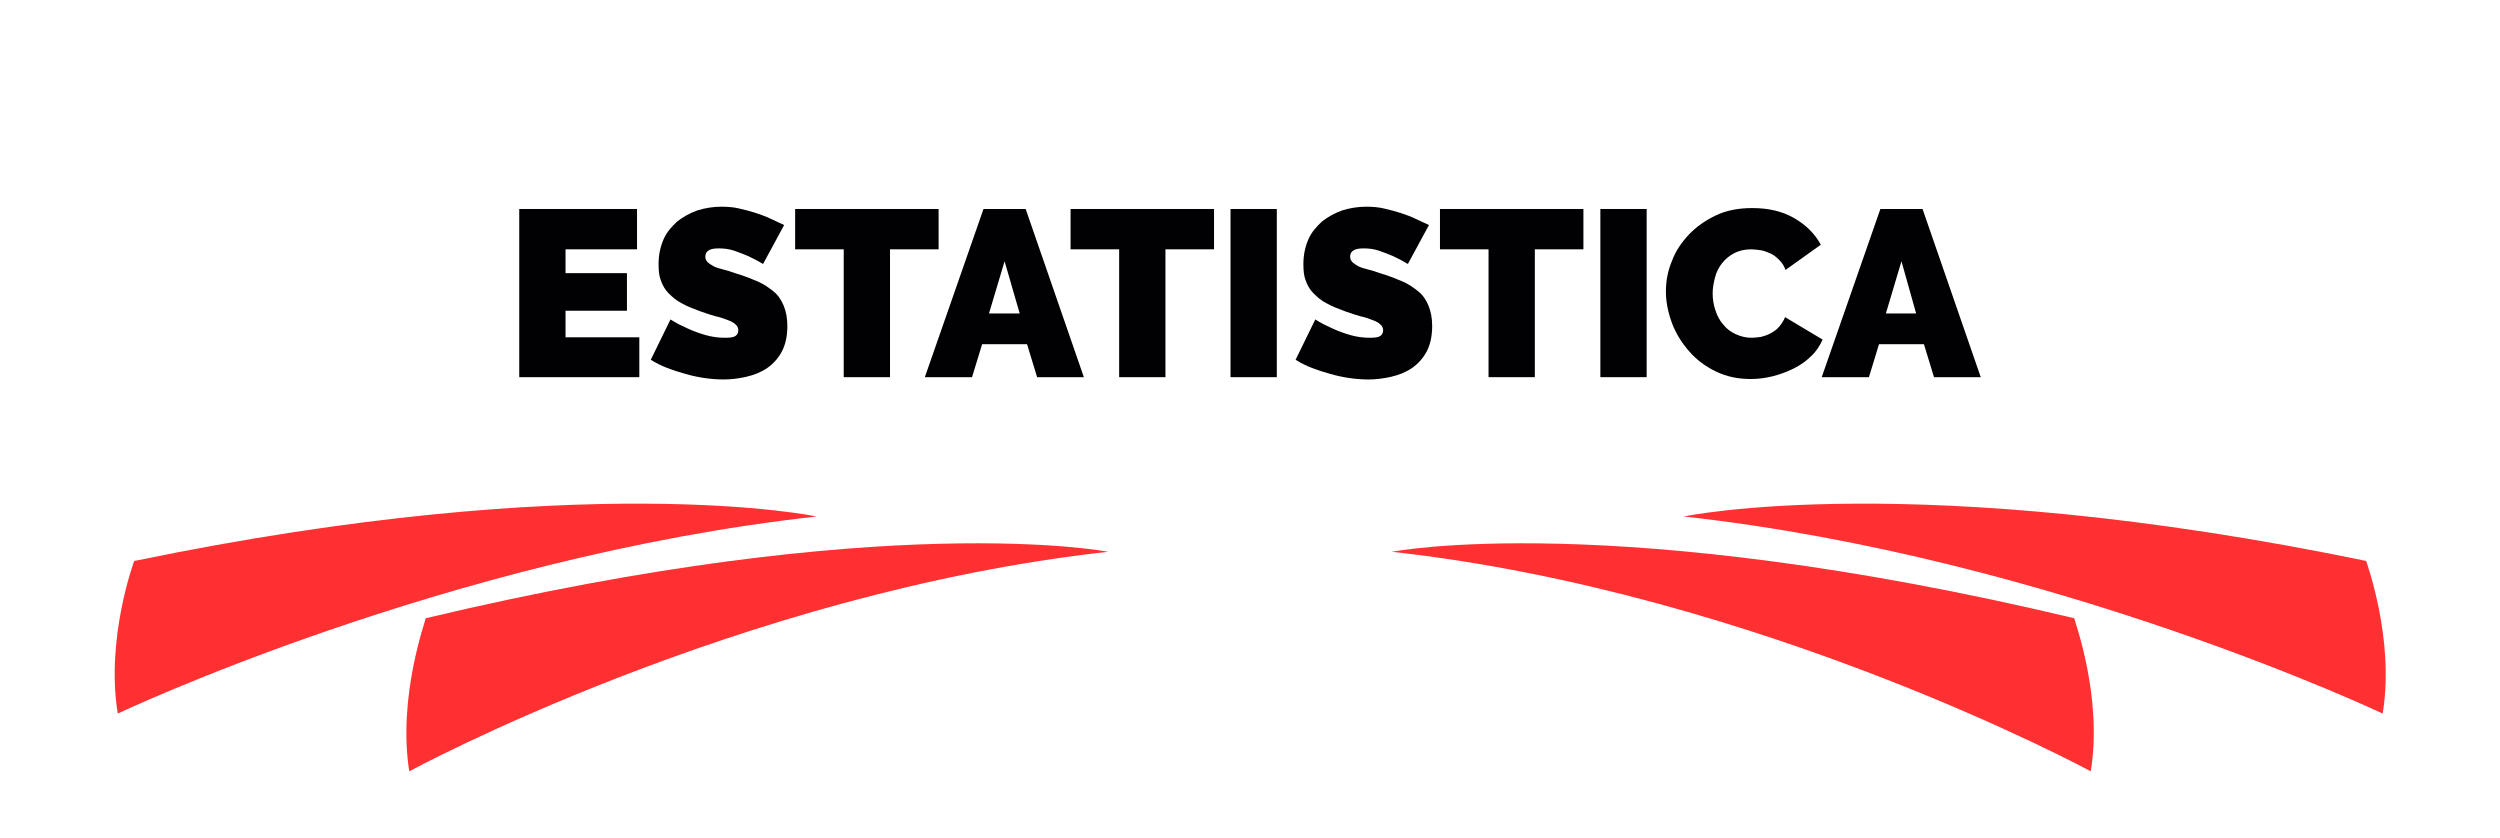
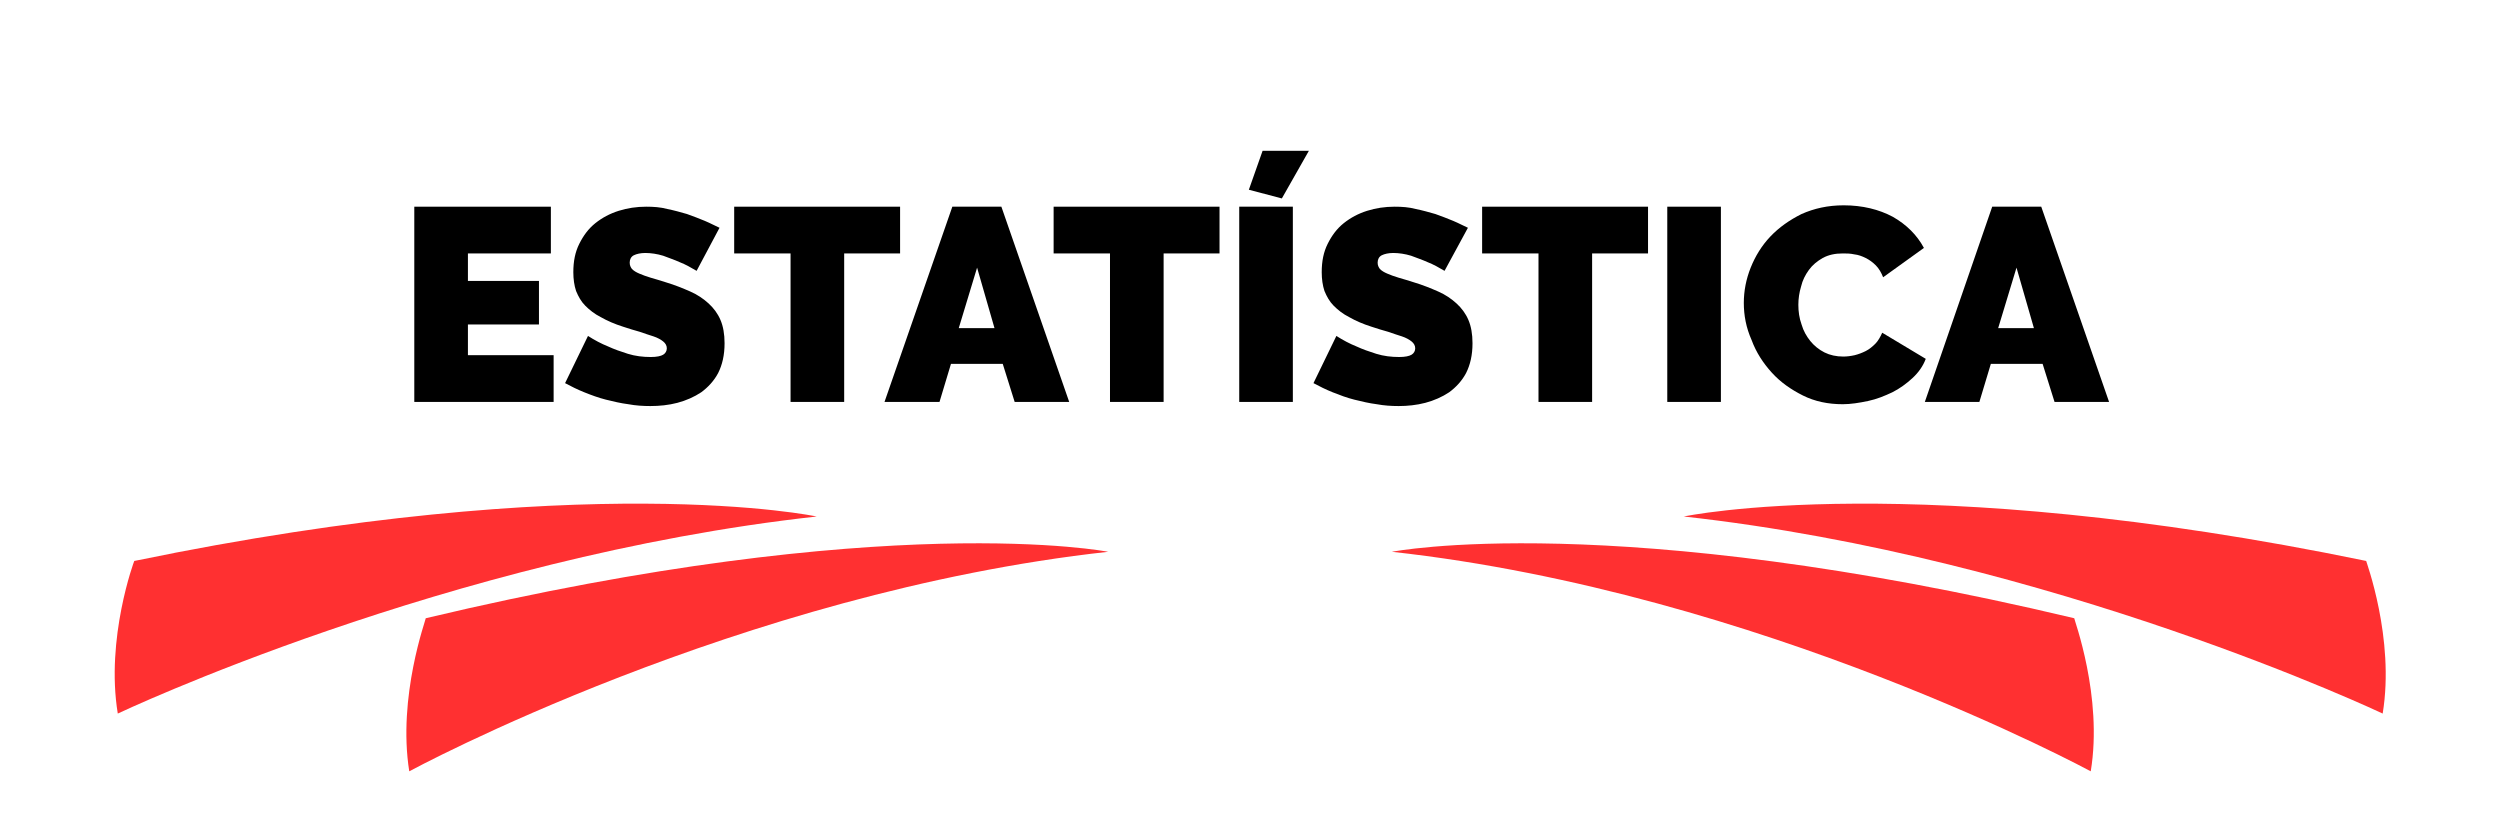
- <svg xmlns="http://www.w3.org/2000/svg" version="1.1" id="Camada_1" x="0px" y="0px" viewBox="0 0 545.5 182.7" style="enable-background:new 0 0 545.5 182.7;" xml:space="preserve">
+ <svg xmlns="http://www.w3.org/2000/svg" version="1.1" id="Camada_1" x="0px" y="0px" viewBox="-32 305.3 545.5 182.7" style="enable-background:new -32 305.3 545.5 182.7;" xml:space="preserve">
  <style type="text/css">
- 	.st0{fill:#010002;}
- 	.st1{fill:#FF3031;}
+ 	.st0{fill:#FF3031;}
</style>
-   <g id="XMLID_7_">
-     <path class="st0" d="M139.5,73.5v8.8h-26.2V45.6h25.7v8.8h-15.6v5.2h13.4v8.2h-13.4v5.8H139.5z" />
-     <path class="st0" d="M166.5,57.6c-1-0.6-2.1-1.2-3.2-1.7c-0.9-0.4-2-0.8-3.1-1.2c-1.2-0.4-2.3-0.5-3.4-0.5c-0.9,0-1.6,0.1-2.1,0.4   c-0.5,0.3-0.8,0.7-0.8,1.4c0,0.5,0.2,0.9,0.5,1.2c0.3,0.3,0.8,0.6,1.3,0.9c0.6,0.3,1.3,0.5,2.1,0.7c0.8,0.2,1.8,0.5,2.9,0.9   c1.7,0.5,3.2,1.1,4.6,1.7c1.4,0.6,2.5,1.4,3.5,2.2c1,0.8,1.7,1.9,2.2,3.1c0.5,1.2,0.8,2.7,0.8,4.4c0,2.2-0.4,4.1-1.2,5.6   c-0.8,1.5-1.9,2.7-3.2,3.6c-1.3,0.9-2.8,1.5-4.5,1.9c-1.7,0.4-3.4,0.6-5,0.6c-1.3,0-2.7-0.1-4.1-0.3c-1.4-0.2-2.8-0.5-4.2-0.9   c-1.4-0.4-2.7-0.8-4-1.3c-1.3-0.5-2.5-1.1-3.6-1.8l4.3-8.8c1.2,0.8,2.5,1.4,3.8,2c1.1,0.5,2.4,1,3.8,1.4c1.4,0.4,2.8,0.6,4.3,0.6   c1.1,0,1.9-0.1,2.3-0.4c0.4-0.3,0.6-0.7,0.6-1.2c0-0.5-0.2-1-0.6-1.3c-0.4-0.4-1-0.7-1.8-1c-0.8-0.3-1.6-0.6-2.6-0.8   c-1-0.3-2-0.6-3.1-1c-1.6-0.6-3-1.1-4.2-1.8c-1.2-0.6-2.1-1.4-2.9-2.2c-0.8-0.8-1.3-1.7-1.7-2.8c-0.4-1-0.5-2.2-0.5-3.6   c0-2,0.4-3.8,1.1-5.4c0.7-1.6,1.8-2.8,3-3.9c1.3-1,2.7-1.8,4.4-2.4c1.6-0.5,3.4-0.8,5.2-0.8c1.3,0,2.7,0.1,3.9,0.4   c1.3,0.3,2.5,0.6,3.7,1c1.2,0.4,2.3,0.8,3.3,1.3c1,0.5,2,0.9,2.8,1.3L166.5,57.6z" />
-     <path class="st0" d="M204.8,54.4h-10.6v27.9h-10.1V54.4h-10.6v-8.8h31.3V54.4z" />
-     <path class="st0" d="M214.6,45.6h9.2l12.7,36.7h-10.2l-2.2-7.2h-9.8l-2.2,7.2h-10.3L214.6,45.6z M222.5,68.4L219.2,57l-3.4,11.4   H222.5z" />
-     <path class="st0" d="M264.9,54.4h-10.6v27.9h-10.1V54.4h-10.6v-8.8h31.3V54.4z" />
-     <path class="st0" d="M268.5,82.3V45.6h10.1v36.7H268.5z" />
-     <path class="st0" d="M307.2,57.6c-1-0.6-2.1-1.2-3.2-1.7c-0.9-0.4-2-0.8-3.1-1.2c-1.2-0.4-2.3-0.5-3.4-0.5c-0.9,0-1.6,0.1-2.1,0.4   c-0.5,0.3-0.8,0.7-0.8,1.4c0,0.5,0.2,0.9,0.5,1.2c0.3,0.3,0.8,0.6,1.3,0.9c0.6,0.3,1.3,0.5,2.1,0.7c0.8,0.2,1.8,0.5,2.9,0.9   c1.7,0.5,3.2,1.1,4.6,1.7c1.4,0.6,2.5,1.4,3.5,2.2c1,0.8,1.7,1.9,2.2,3.1c0.5,1.2,0.8,2.7,0.8,4.4c0,2.2-0.4,4.1-1.2,5.6   c-0.8,1.5-1.9,2.7-3.2,3.6c-1.3,0.9-2.8,1.5-4.5,1.9c-1.7,0.4-3.4,0.6-5,0.6c-1.3,0-2.7-0.1-4.1-0.3c-1.4-0.2-2.8-0.5-4.2-0.9   c-1.4-0.4-2.7-0.8-4-1.3c-1.3-0.5-2.5-1.1-3.6-1.8l4.3-8.8c1.2,0.8,2.5,1.4,3.8,2c1.1,0.5,2.4,1,3.8,1.4c1.4,0.4,2.8,0.6,4.3,0.6   c1.1,0,1.9-0.1,2.3-0.4c0.4-0.3,0.6-0.7,0.6-1.2c0-0.5-0.2-1-0.6-1.3c-0.4-0.4-1-0.7-1.8-1c-0.8-0.3-1.6-0.6-2.6-0.8   c-1-0.3-2-0.6-3.1-1c-1.6-0.6-3-1.1-4.2-1.8c-1.2-0.6-2.1-1.4-2.9-2.2c-0.8-0.8-1.3-1.7-1.7-2.8c-0.4-1-0.5-2.2-0.5-3.6   c0-2,0.4-3.8,1.1-5.4c0.7-1.6,1.8-2.8,3-3.9c1.3-1,2.7-1.8,4.4-2.4c1.6-0.5,3.4-0.8,5.2-0.8c1.3,0,2.7,0.1,3.9,0.4   c1.3,0.3,2.5,0.6,3.7,1c1.2,0.4,2.3,0.8,3.3,1.3c1,0.5,2,0.9,2.8,1.3L307.2,57.6z" />
-     <path class="st0" d="M345.5,54.4h-10.6v27.9h-10.1V54.4h-10.6v-8.8h31.3V54.4z" />
-     <path class="st0" d="M349.2,82.3V45.6h10.1v36.7H349.2z" />
-     <path class="st0" d="M363.5,63.6c0-2.2,0.4-4.5,1.3-6.6c0.8-2.2,2.1-4.1,3.7-5.8c1.6-1.7,3.6-3.1,5.9-4.2c2.3-1.1,5-1.6,7.9-1.6   c3.6,0,6.6,0.7,9.2,2.2c2.6,1.5,4.5,3.4,5.8,5.8l-7.7,5.5c-0.3-0.9-0.8-1.6-1.4-2.2c-0.6-0.6-1.2-1.1-1.9-1.4   c-0.7-0.3-1.4-0.6-2.1-0.7c-0.7-0.1-1.5-0.2-2.1-0.2c-1.4,0-2.7,0.3-3.8,0.9c-1.1,0.6-1.9,1.3-2.6,2.2c-0.7,0.9-1.2,1.9-1.5,3.1   c-0.3,1.2-0.5,2.3-0.5,3.4c0,1.3,0.2,2.5,0.6,3.7c0.4,1.2,0.9,2.2,1.7,3.1c0.7,0.9,1.6,1.6,2.7,2.1c1.1,0.5,2.2,0.8,3.5,0.8   c0.7,0,1.4-0.1,2.1-0.2c0.7-0.2,1.4-0.4,2.1-0.8c0.7-0.4,1.3-0.8,1.8-1.4c0.5-0.6,1-1.3,1.3-2.1l8.2,4.9c-0.6,1.3-1.4,2.6-2.5,3.6   c-1.1,1.1-2.4,2-3.8,2.7c-1.4,0.7-3,1.3-4.6,1.7c-1.6,0.4-3.2,0.6-4.8,0.6c-2.7,0-5.2-0.5-7.5-1.6c-2.3-1.1-4.2-2.5-5.8-4.3   c-1.6-1.8-2.9-3.8-3.8-6.1C364,68.3,363.5,66,363.5,63.6z" />
-     <path class="st0" d="M410.3,45.6h9.2l12.7,36.7H422l-2.2-7.2H410l-2.2,7.2h-10.3L410.3,45.6z M418.1,68.4L414.9,57l-3.4,11.4H418.1   z" />
+   <g>
+     <path id="XMLID_9_" class="st0" d="M57.3,473.6c0,0,71.9-39,152.5-47.9c0,0-48.2-9.5-148.9,14.5C61,440.3,54.7,457.3,57.3,473.6z" />
+     <path id="XMLID_6_" class="st0" d="M-6.3,461c0,0,71.9-34.1,152.5-43c0,0-50.2-10.7-148.9,9.7C-2.7,427.6-9,444.6-6.3,461z" />
+     <path id="XMLID_2_" class="st0" d="M424.2,473.6c0,0-71.9-39-152.5-47.9c0,0,48.2-9.5,148.9,14.5   C420.5,440.3,426.9,457.3,424.2,473.6z" />
+     <path id="XMLID_1_" class="st0" d="M487.9,461c0,0-71.9-34.1-152.5-43c0,0,50.2-10.7,148.9,9.7C484.2,427.6,490.6,444.6,487.9,461z   " />
  </g>
  <g>
-     <path id="XMLID_9_" class="st1" d="M89.3,168.3c0,0,71.9-39,152.5-47.9c0,0-48.2-9.5-148.9,14.5C93,135,86.7,152,89.3,168.3z" />
-     <path id="XMLID_6_" class="st1" d="M25.7,155.7c0,0,71.9-34.1,152.5-43c0,0-50.2-10.7-148.9,9.7C29.3,122.3,23,139.3,25.7,155.7z" />
-     <path id="XMLID_2_" class="st1" d="M456.2,168.3c0,0-71.9-39-152.5-47.9c0,0,48.2-9.5,148.9,14.5C452.5,135,458.9,152,456.2,168.3z   " />
-     <path id="XMLID_1_" class="st1" d="M519.9,155.7c0,0-71.9-34.1-152.5-43c0,0,50.2-10.7,148.9,9.7   C516.2,122.3,522.6,139.3,519.9,155.7z" />
+     <path d="M88.8,382.8V393H58.4v-42.6h29.8v10.2H70.1v6h15.5v9.5H70.1v6.7H88.8z" />
+     <path d="M120,364.4c-1.2-0.7-2.4-1.4-3.7-1.9c-1.1-0.5-2.3-0.9-3.6-1.4c-1.3-0.4-2.7-0.6-3.9-0.6c-1,0-1.9,0.2-2.5,0.5   c-0.6,0.3-0.9,0.9-0.9,1.6c0,0.6,0.2,1,0.5,1.4c0.4,0.4,0.9,0.7,1.6,1c0.7,0.3,1.5,0.6,2.5,0.9c1,0.3,2.1,0.6,3.3,1   c2,0.6,3.7,1.3,5.3,2c1.6,0.7,2.9,1.6,4,2.6c1.1,1,2,2.2,2.6,3.6c0.6,1.4,0.9,3.1,0.9,5.1c0,2.6-0.5,4.7-1.4,6.5   c-0.9,1.7-2.2,3.1-3.7,4.2c-1.5,1-3.3,1.8-5.2,2.3c-1.9,0.5-3.9,0.7-5.9,0.7c-1.6,0-3.2-0.1-4.8-0.4c-1.6-0.2-3.3-0.6-4.9-1   c-1.6-0.4-3.2-1-4.7-1.6s-2.9-1.3-4.2-2l5-10.3c1.4,0.9,2.9,1.7,4.4,2.3c1.3,0.6,2.7,1.1,4.3,1.6c1.6,0.5,3.3,0.7,5,0.7   c1.3,0,2.2-0.2,2.7-0.5c0.5-0.3,0.8-0.8,0.8-1.4c0-0.6-0.3-1.1-0.8-1.5c-0.5-0.4-1.2-0.8-2.1-1.1c-0.9-0.3-1.9-0.6-3-1   c-1.1-0.3-2.4-0.7-3.6-1.1c-1.9-0.6-3.5-1.3-4.9-2.1c-1.4-0.7-2.5-1.6-3.4-2.5c-0.9-0.9-1.5-2-2-3.2c-0.4-1.2-0.6-2.6-0.6-4.1   c0-2.4,0.4-4.4,1.3-6.2c0.9-1.8,2-3.3,3.5-4.5c1.5-1.2,3.2-2.1,5.1-2.7c1.9-0.6,3.9-0.9,6-0.9c1.6,0,3.1,0.1,4.6,0.5   c1.5,0.3,2.9,0.7,4.3,1.1c1.4,0.5,2.7,1,3.9,1.5c1.2,0.5,2.3,1.1,3.2,1.5L120,364.4z" />
+     <path d="M164.4,360.6h-12.2V393h-11.7v-32.4h-12.3v-10.2h36.2V360.6z" />
+     <path d="M175.8,350.4h10.7l14.8,42.6h-11.9l-2.6-8.3h-11.3L173,393H161L175.8,350.4z M185,376.9l-3.8-13.2l-4,13.2H185z" />
+     <path d="M234.1,360.6h-12.2V393h-11.7v-32.4h-12.3v-10.2h36.2V360.6z" />
+     <path d="M238.4,393v-42.6h11.7V393H238.4z M247.7,348.6l-7.2-1.9l3-8.5h10.1L247.7,348.6z" />
+     <path d="M283.2,364.4c-1.2-0.7-2.4-1.4-3.7-1.9c-1.1-0.5-2.3-0.9-3.6-1.4c-1.3-0.4-2.7-0.6-3.9-0.6c-1,0-1.9,0.2-2.5,0.5   c-0.6,0.3-0.9,0.9-0.9,1.6c0,0.6,0.2,1,0.5,1.4c0.4,0.4,0.9,0.7,1.6,1c0.7,0.3,1.5,0.6,2.5,0.9c1,0.3,2.1,0.6,3.3,1   c2,0.6,3.7,1.3,5.3,2c1.6,0.7,2.9,1.6,4,2.6c1.1,1,2,2.2,2.6,3.6c0.6,1.4,0.9,3.1,0.9,5.1c0,2.6-0.5,4.7-1.4,6.5   c-0.9,1.7-2.2,3.1-3.7,4.2c-1.5,1-3.3,1.8-5.2,2.3c-1.9,0.5-3.9,0.7-5.8,0.7c-1.6,0-3.2-0.1-4.8-0.4c-1.6-0.2-3.3-0.6-4.9-1   c-1.6-0.4-3.2-1-4.7-1.6s-2.9-1.3-4.2-2l5-10.3c1.4,0.9,2.9,1.7,4.4,2.3c1.3,0.6,2.7,1.1,4.3,1.6c1.6,0.5,3.3,0.7,5,0.7   c1.3,0,2.2-0.2,2.7-0.5c0.5-0.3,0.8-0.8,0.8-1.4c0-0.6-0.3-1.1-0.8-1.5c-0.5-0.4-1.2-0.8-2.1-1.1c-0.9-0.3-1.9-0.6-3-1   c-1.1-0.3-2.4-0.7-3.6-1.1c-1.9-0.6-3.5-1.3-4.9-2.1c-1.4-0.7-2.5-1.6-3.4-2.5c-0.9-0.9-1.5-2-2-3.2c-0.4-1.2-0.6-2.6-0.6-4.1   c0-2.4,0.4-4.4,1.3-6.2c0.9-1.8,2-3.3,3.5-4.5c1.5-1.2,3.2-2.1,5.1-2.7c1.9-0.6,3.9-0.9,6-0.9c1.6,0,3.1,0.1,4.6,0.5   c1.5,0.3,2.9,0.7,4.3,1.1c1.4,0.5,2.7,1,3.9,1.5s2.3,1.1,3.2,1.5L283.2,364.4z" />
+     <path d="M327.6,360.6h-12.2V393h-11.7v-32.4h-12.3v-10.2h36.2V360.6z" />
+     <path d="M331.8,393v-42.6h11.7V393H331.8z" />
+     <path d="M348.5,371.4c0-2.6,0.5-5.2,1.5-7.7c1-2.5,2.4-4.8,4.3-6.8c1.9-2,4.2-3.6,6.8-4.9c2.7-1.2,5.7-1.9,9.2-1.9   c4.1,0,7.7,0.9,10.7,2.5c3,1.7,5.3,4,6.8,6.8l-8.9,6.4c-0.4-1-0.9-1.9-1.6-2.6c-0.7-0.7-1.4-1.2-2.2-1.6c-0.8-0.4-1.6-0.7-2.5-0.8   c-0.9-0.2-1.7-0.2-2.5-0.2c-1.7,0-3.1,0.3-4.4,1c-1.2,0.7-2.2,1.5-3,2.6c-0.8,1.1-1.4,2.3-1.7,3.6c-0.4,1.3-0.6,2.7-0.6,4   c0,1.5,0.2,2.9,0.7,4.3c0.4,1.4,1.1,2.6,1.9,3.6c0.8,1,1.9,1.9,3.1,2.5c1.2,0.6,2.6,0.9,4.1,0.9c0.8,0,1.6-0.1,2.5-0.3   c0.8-0.2,1.6-0.5,2.4-0.9s1.5-1,2.1-1.6s1.1-1.5,1.5-2.4l9.5,5.7c-0.6,1.6-1.6,3-2.9,4.2c-1.3,1.2-2.8,2.3-4.4,3.1   c-1.7,0.8-3.4,1.5-5.3,1.9c-1.9,0.4-3.8,0.7-5.5,0.7c-3.2,0-6.1-0.6-8.7-1.9c-2.6-1.3-4.9-2.9-6.8-5c-1.9-2.1-3.4-4.4-4.4-7.1   C349,376.8,348.5,374.1,348.5,371.4z" />
+     <path d="M402.7,350.4h10.7l14.8,42.6h-11.9l-2.6-8.3h-11.3l-2.5,8.3h-11.9L402.7,350.4z M411.8,376.9l-3.8-13.2l-4,13.2H411.8z" />
  </g>
</svg>
